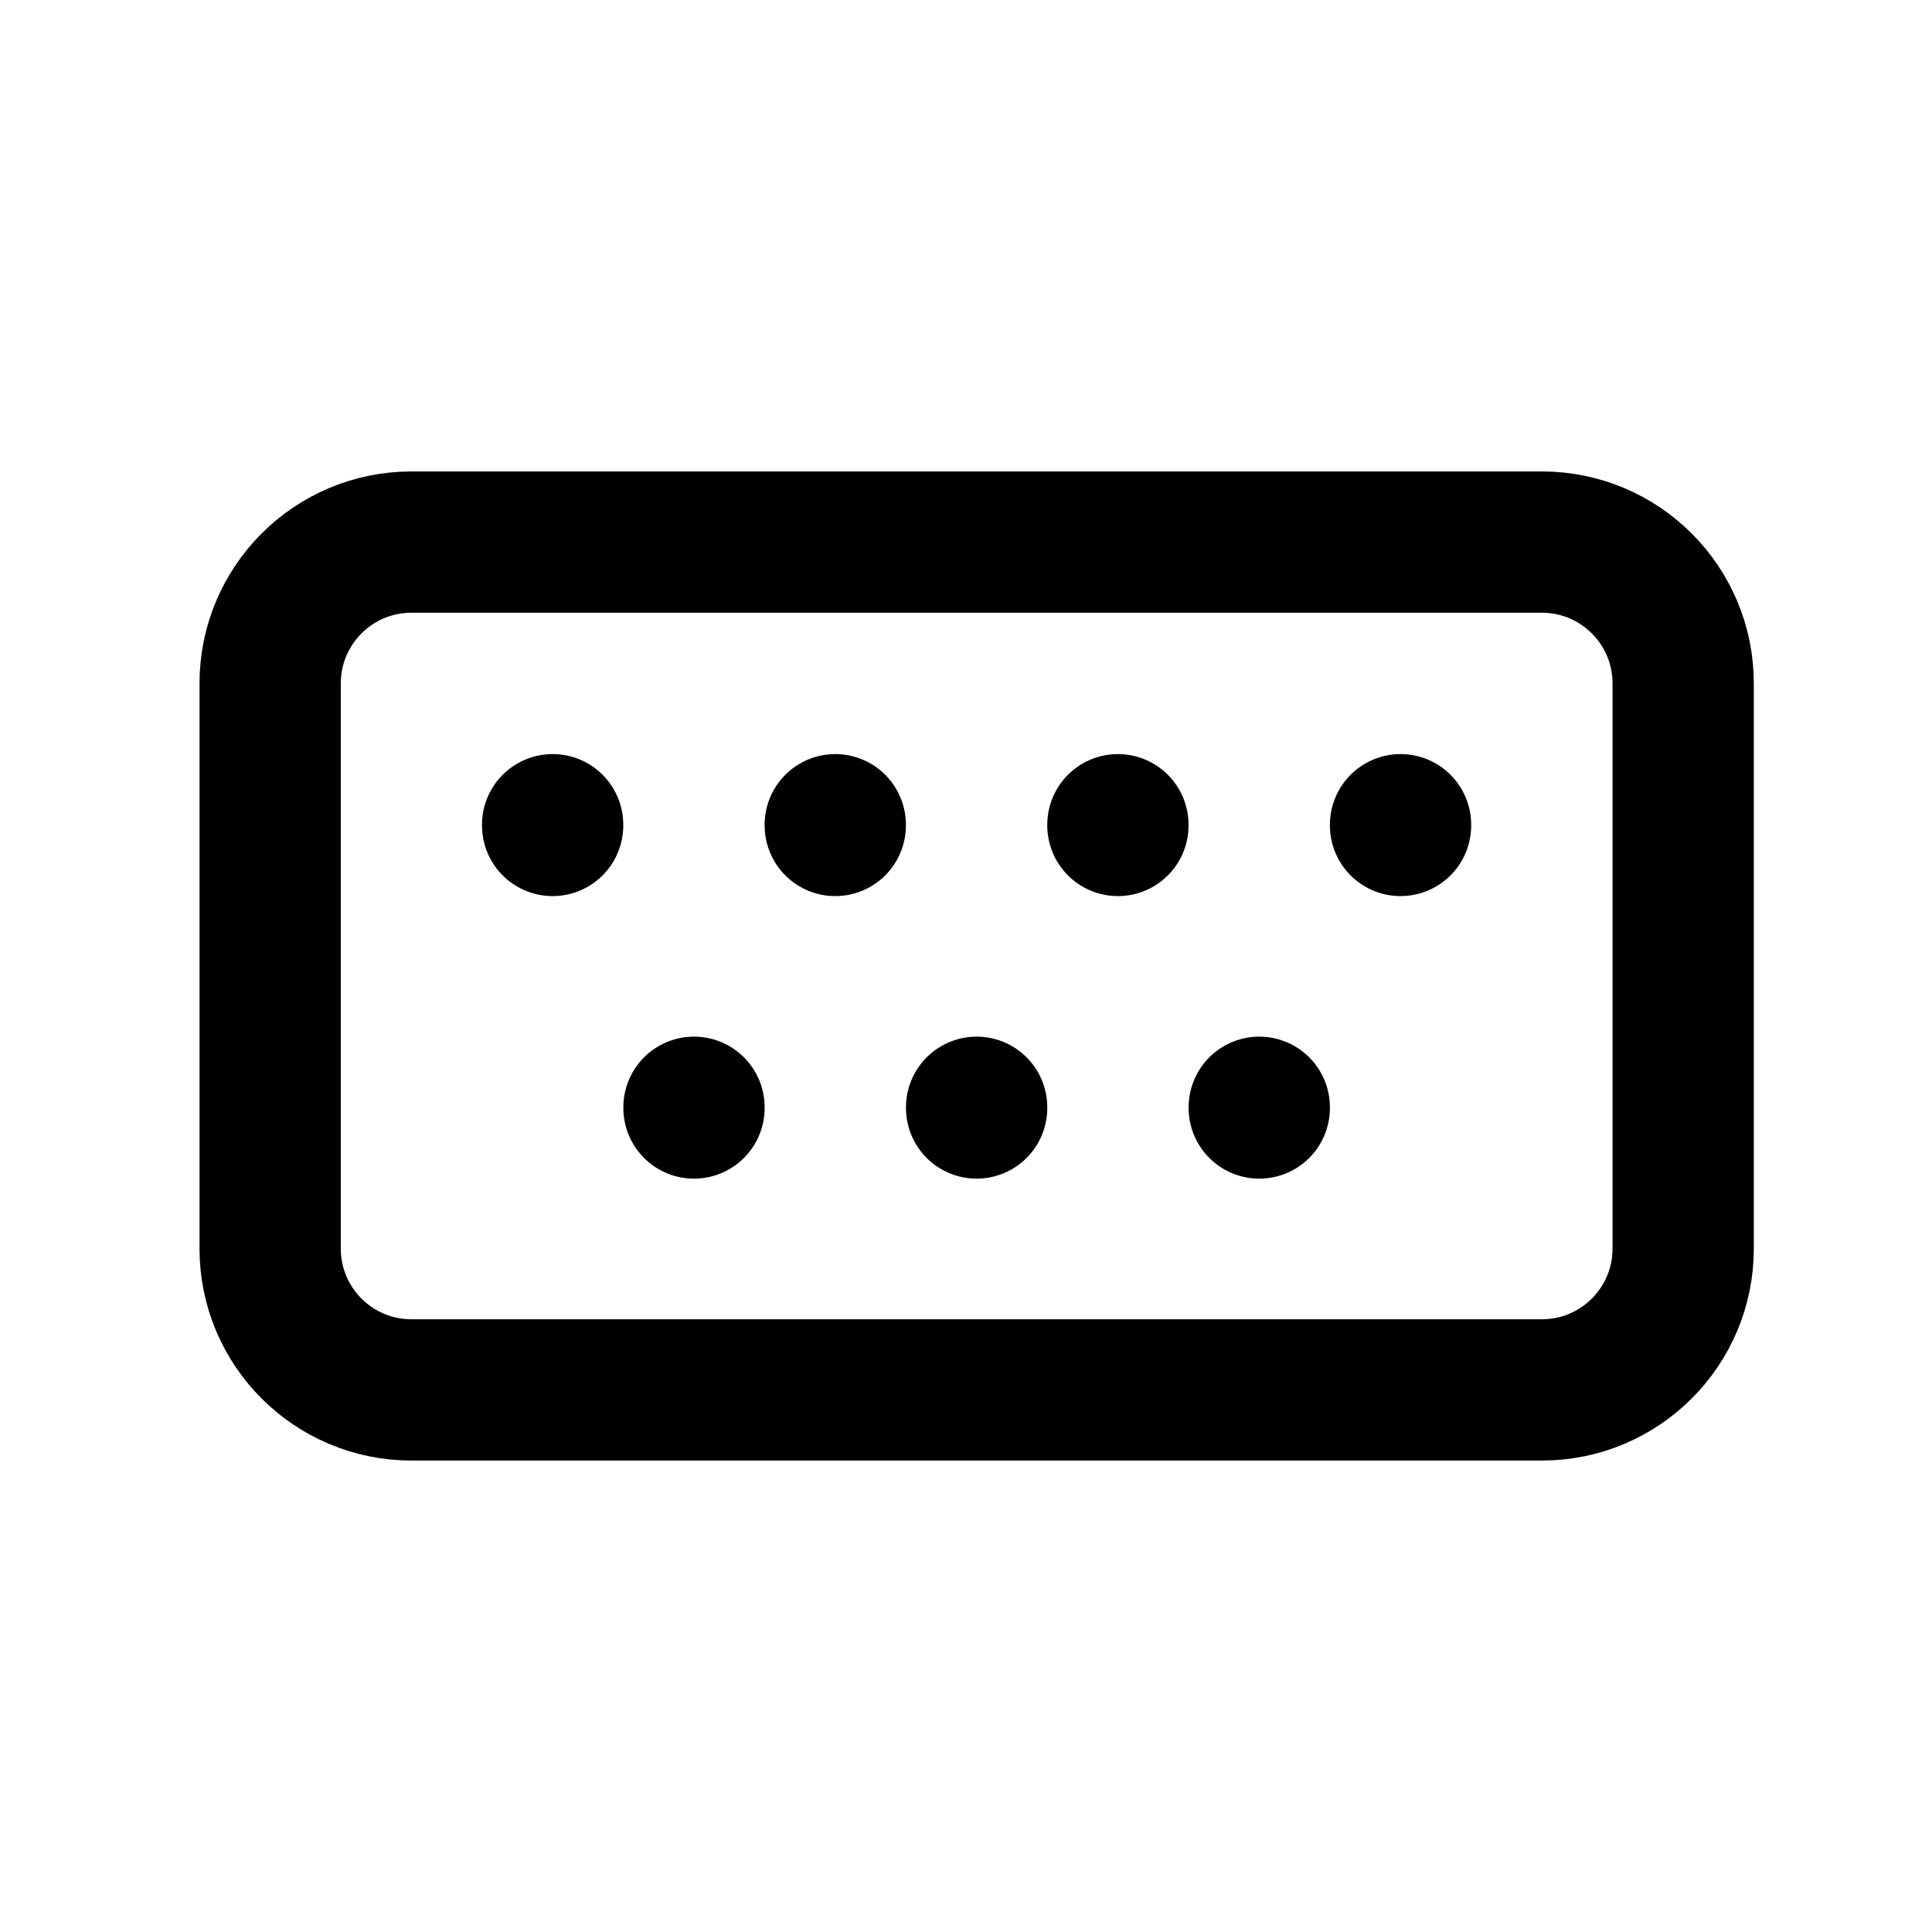
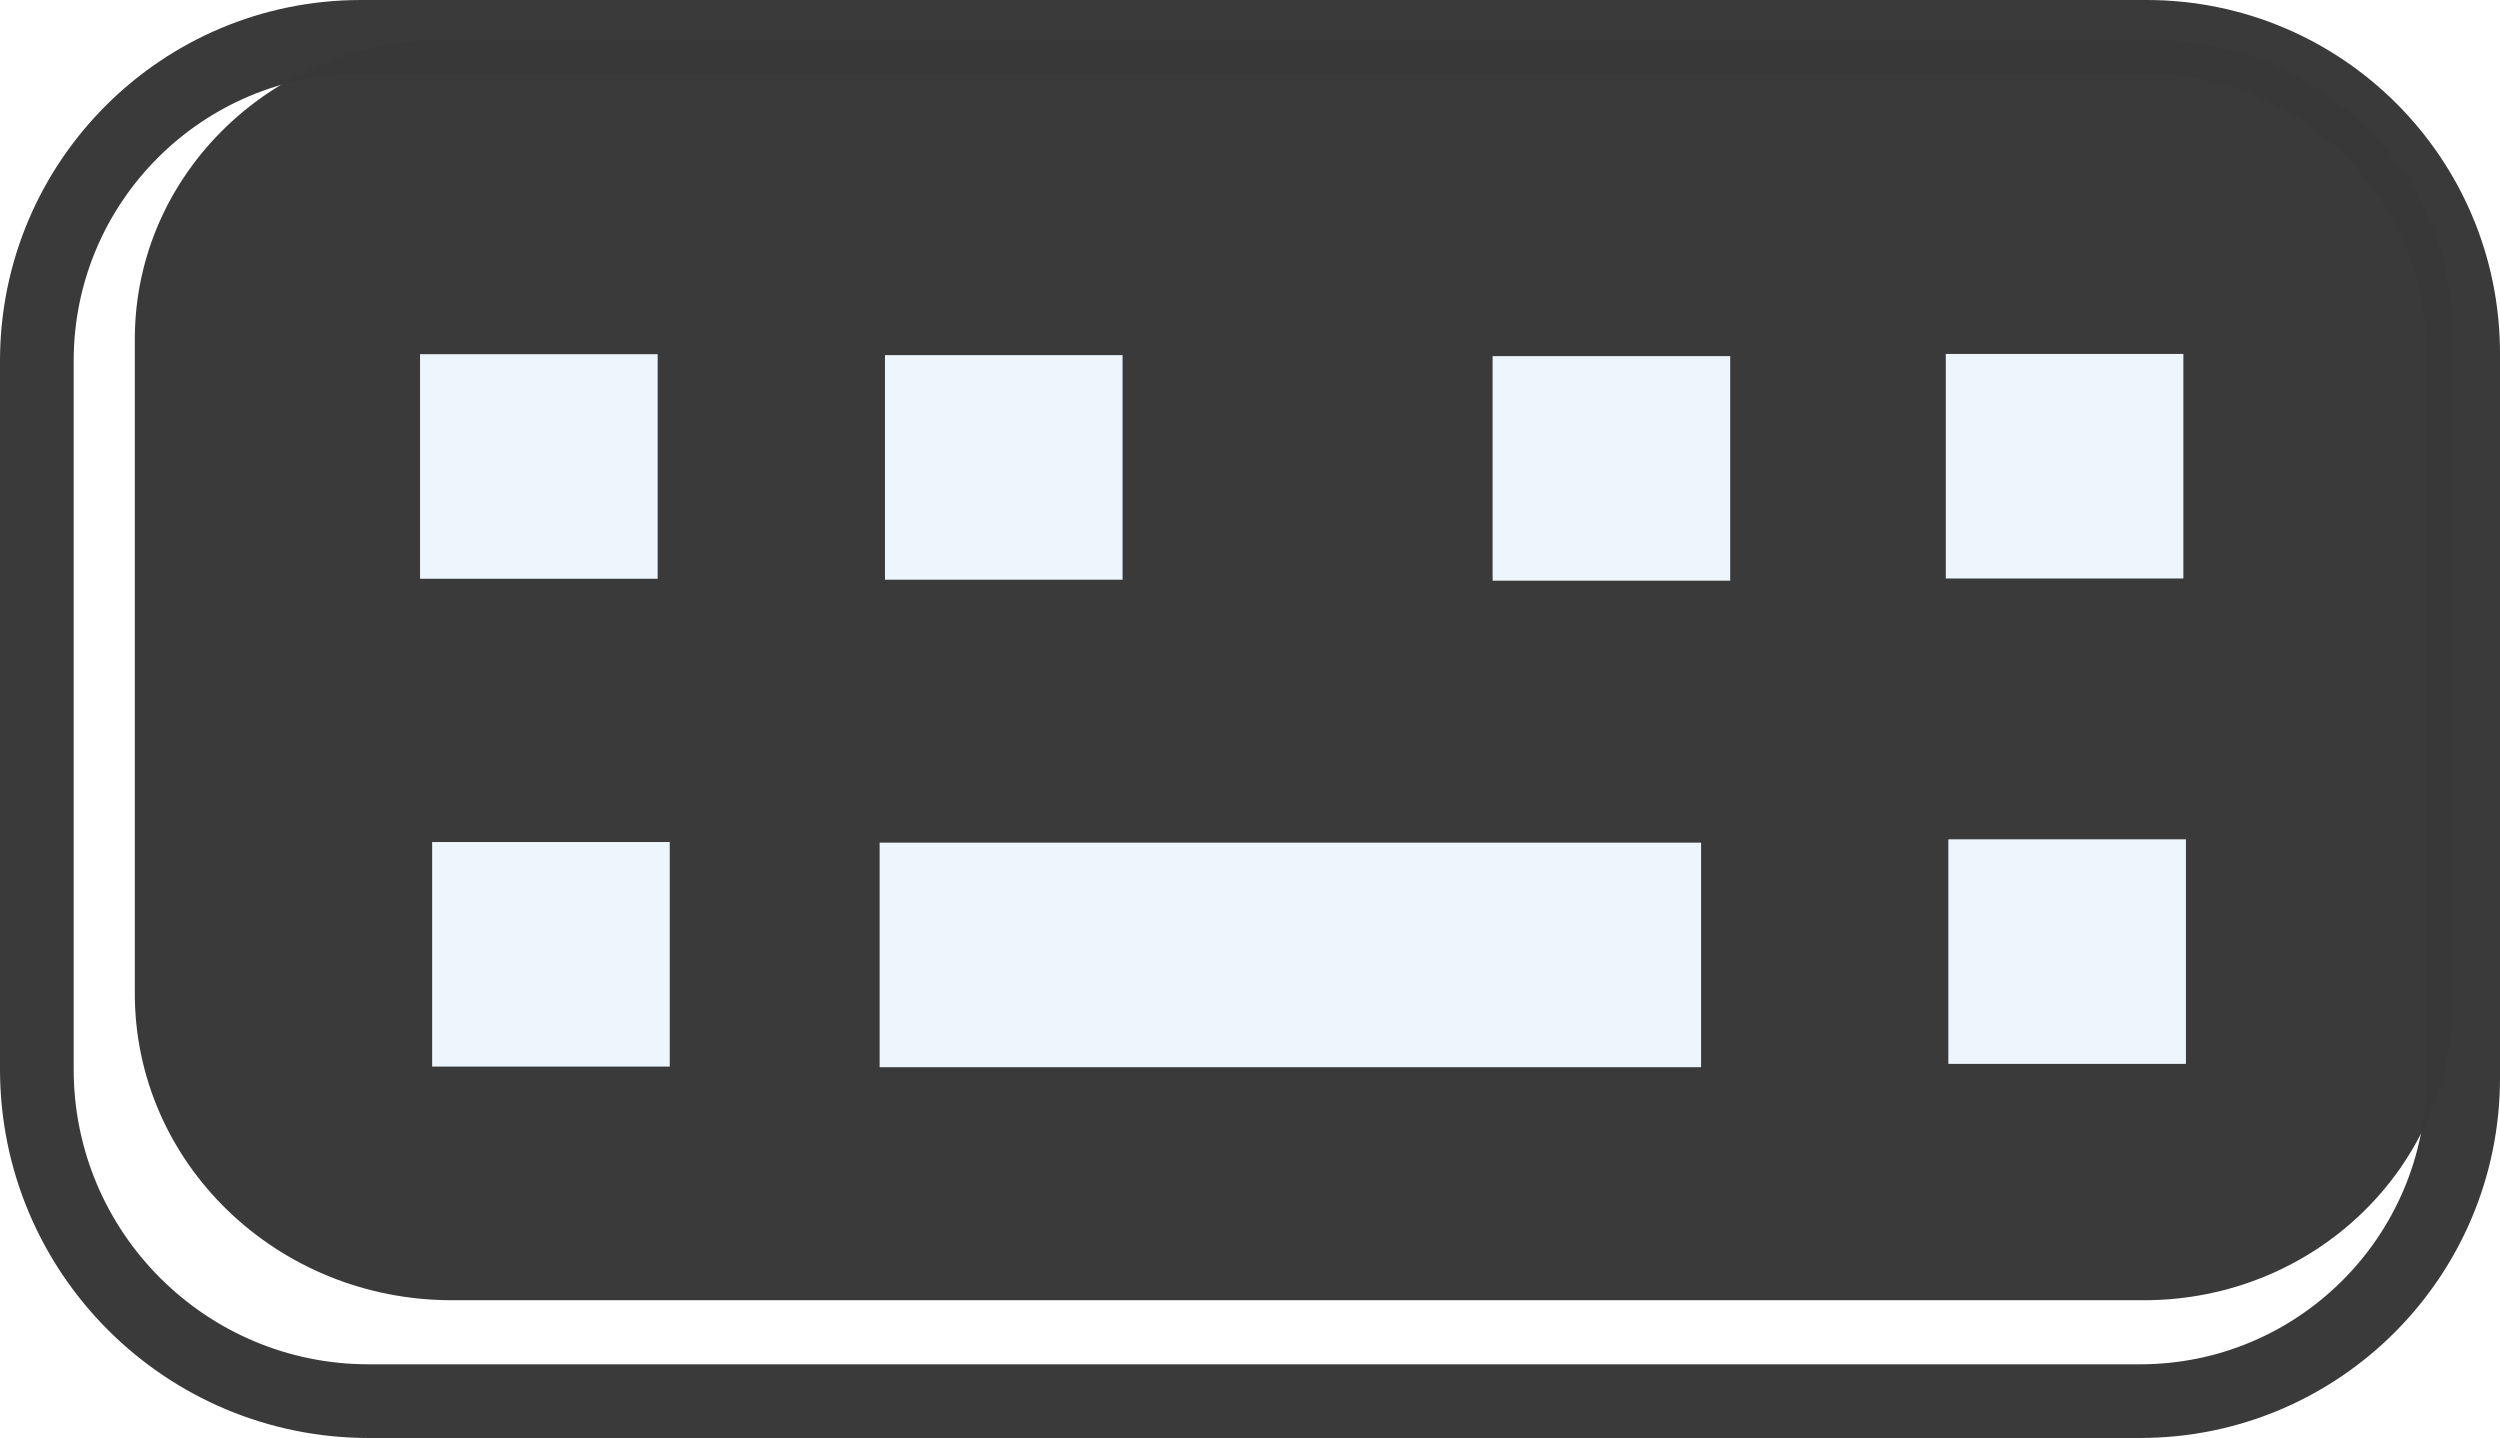
- <svg xmlns="http://www.w3.org/2000/svg" height="48" viewBox="0 0 24 24" fill="none" version="1.1" id="svg1">
+ <svg xmlns="http://www.w3.org/2000/svg" height="32" viewBox="0 0 126.105 72.535" version="1.1" id="svg1" xml:space="preserve">
  <defs id="defs1" />
-   <path d="m 15.643,13.755 v 0.009 m -3.511,-0.009 v 0.009 m -3.511,-0.009 v 0.009 m 8.777,-3.519 v 0.009 m -3.511,-0.009 v 0.009 m -3.511,-0.009 v 0.009 m -3.511,-0.009 v 0.009 M 3.356,15.511 V 8.489 c 0,-0.969 0.786,-1.755 1.755,-1.755 H 19.154 c 0.969,0 1.755,0.786 1.755,1.755 V 15.511 c 0,0.969 -0.786,1.755 -1.755,1.755 H 5.111 c -0.969,0 -1.755,-0.786 -1.755,-1.755 z" stroke="currentColor" stroke-width="1.755" stroke-linecap="round" stroke-linejoin="round" id="path1" style="fill:none;fill-opacity:1;stroke:currentColor;stroke-opacity:1" />
+   <g id="layer1" transform="translate(-95.4942,-603.185)">
+     <g id="g3" transform="matrix(0.2442391,0,0,0.2442391,26.27493,390.1865)">
+       <g id="g15-6" transform="matrix(1.026997,0,0,1.026997,290.5324,832.3222)">
+         <path style="opacity:0.99;fill:#000000;fill-opacity:0;stroke:#383838;stroke-width:13.229;stroke-linecap:round;stroke-linejoin:round;stroke-dasharray:none;stroke-opacity:1;paint-order:stroke fill markers" id="rect1-2" width="435.66" height="244.968" x="33.922" y="48.326" transform="matrix(1.119979,0,0,-1.119979,-37.52095,374.6139)" d="M 93.515,48.326 H 411.556 a 58.026,58.026 45 0 1 58.026,58.026 v 130.095 a 56.846,56.846 135 0 1 -56.846,56.846 H 92.109 A 58.187,58.187 45 0 1 33.922,235.107 V 107.919 A 59.593,59.593 135 0 1 93.515,48.326 Z" />
+         <path style="opacity:0.99;fill:#383838;fill-opacity:1;stroke:#950000;stroke-width:0;stroke-linecap:round;stroke-linejoin:round;stroke-dasharray:none;stroke-opacity:1;paint-order:stroke fill markers" id="rect1-5-9" width="435.66" height="244.968" x="33.922" y="48.326" transform="matrix(1.069932,0,0,-1.03476,-16.12114,350.2016)" d="M 93.515,48.326 H 411.556 a 58.026,58.026 45 0 1 58.026,58.026 v 130.095 a 56.846,56.846 135 0 1 -56.846,56.846 H 92.109 A 58.187,58.187 45 0 1 33.922,235.107 V 107.919 A 59.593,59.593 135 0 1 93.515,48.326 Z" />
+       </g>
+       <g id="g2">
+         <rect style="opacity:0.99;fill:#f0f8ff;fill-opacity:1;stroke:#383838;stroke-width:0;stroke-opacity:0.02;paint-order:stroke fill markers" id="rect2" width="49.068" height="46.376" x="372.658" y="1045.992" />
+         <rect style="opacity:0.99;fill:#f0f8ff;fill-opacity:1;stroke:#383838;stroke-width:0;stroke-opacity:0.02;paint-order:stroke fill markers" id="rect2-3" width="49.068" height="46.376" x="370.162" y="945.241" />
+         <rect style="opacity:0.99;fill:#f0f8ff;fill-opacity:1;stroke:#383838;stroke-width:0;stroke-opacity:0.02;paint-order:stroke fill markers" id="rect2-3-2" width="49.068" height="46.376" x="685.265" y="945.189" />
+         <rect style="opacity:0.99;fill:#f0f8ff;fill-opacity:1;stroke:#383838;stroke-width:0;stroke-opacity:0.02;paint-order:stroke fill markers" id="rect2-3-2-7" width="49.068" height="46.376" x="466.18" y="945.438" />
+         <rect style="opacity:0.99;fill:#f0f8ff;fill-opacity:1;stroke:#383838;stroke-width:0;stroke-opacity:0.02;paint-order:stroke fill markers" id="rect2-3-2-7-2" width="49.068" height="46.376" x="591.672" y="945.642" />
+         <rect style="opacity:0.99;fill:#f0f8ff;fill-opacity:1;stroke:#383838;stroke-width:0;stroke-opacity:0.02;paint-order:stroke fill markers" id="rect2-6" width="49.068" height="46.376" x="685.793" y="1045.432" />
+         <rect style="opacity:0.99;fill:#f0f8ff;fill-opacity:1;stroke:#383838;stroke-width:0;stroke-opacity:0.02;paint-order:stroke fill markers" id="rect2-6-9" width="169.651" height="46.376" x="465.074" y="1046.118" />
+       </g>
+     </g>
+   </g>
</svg>
